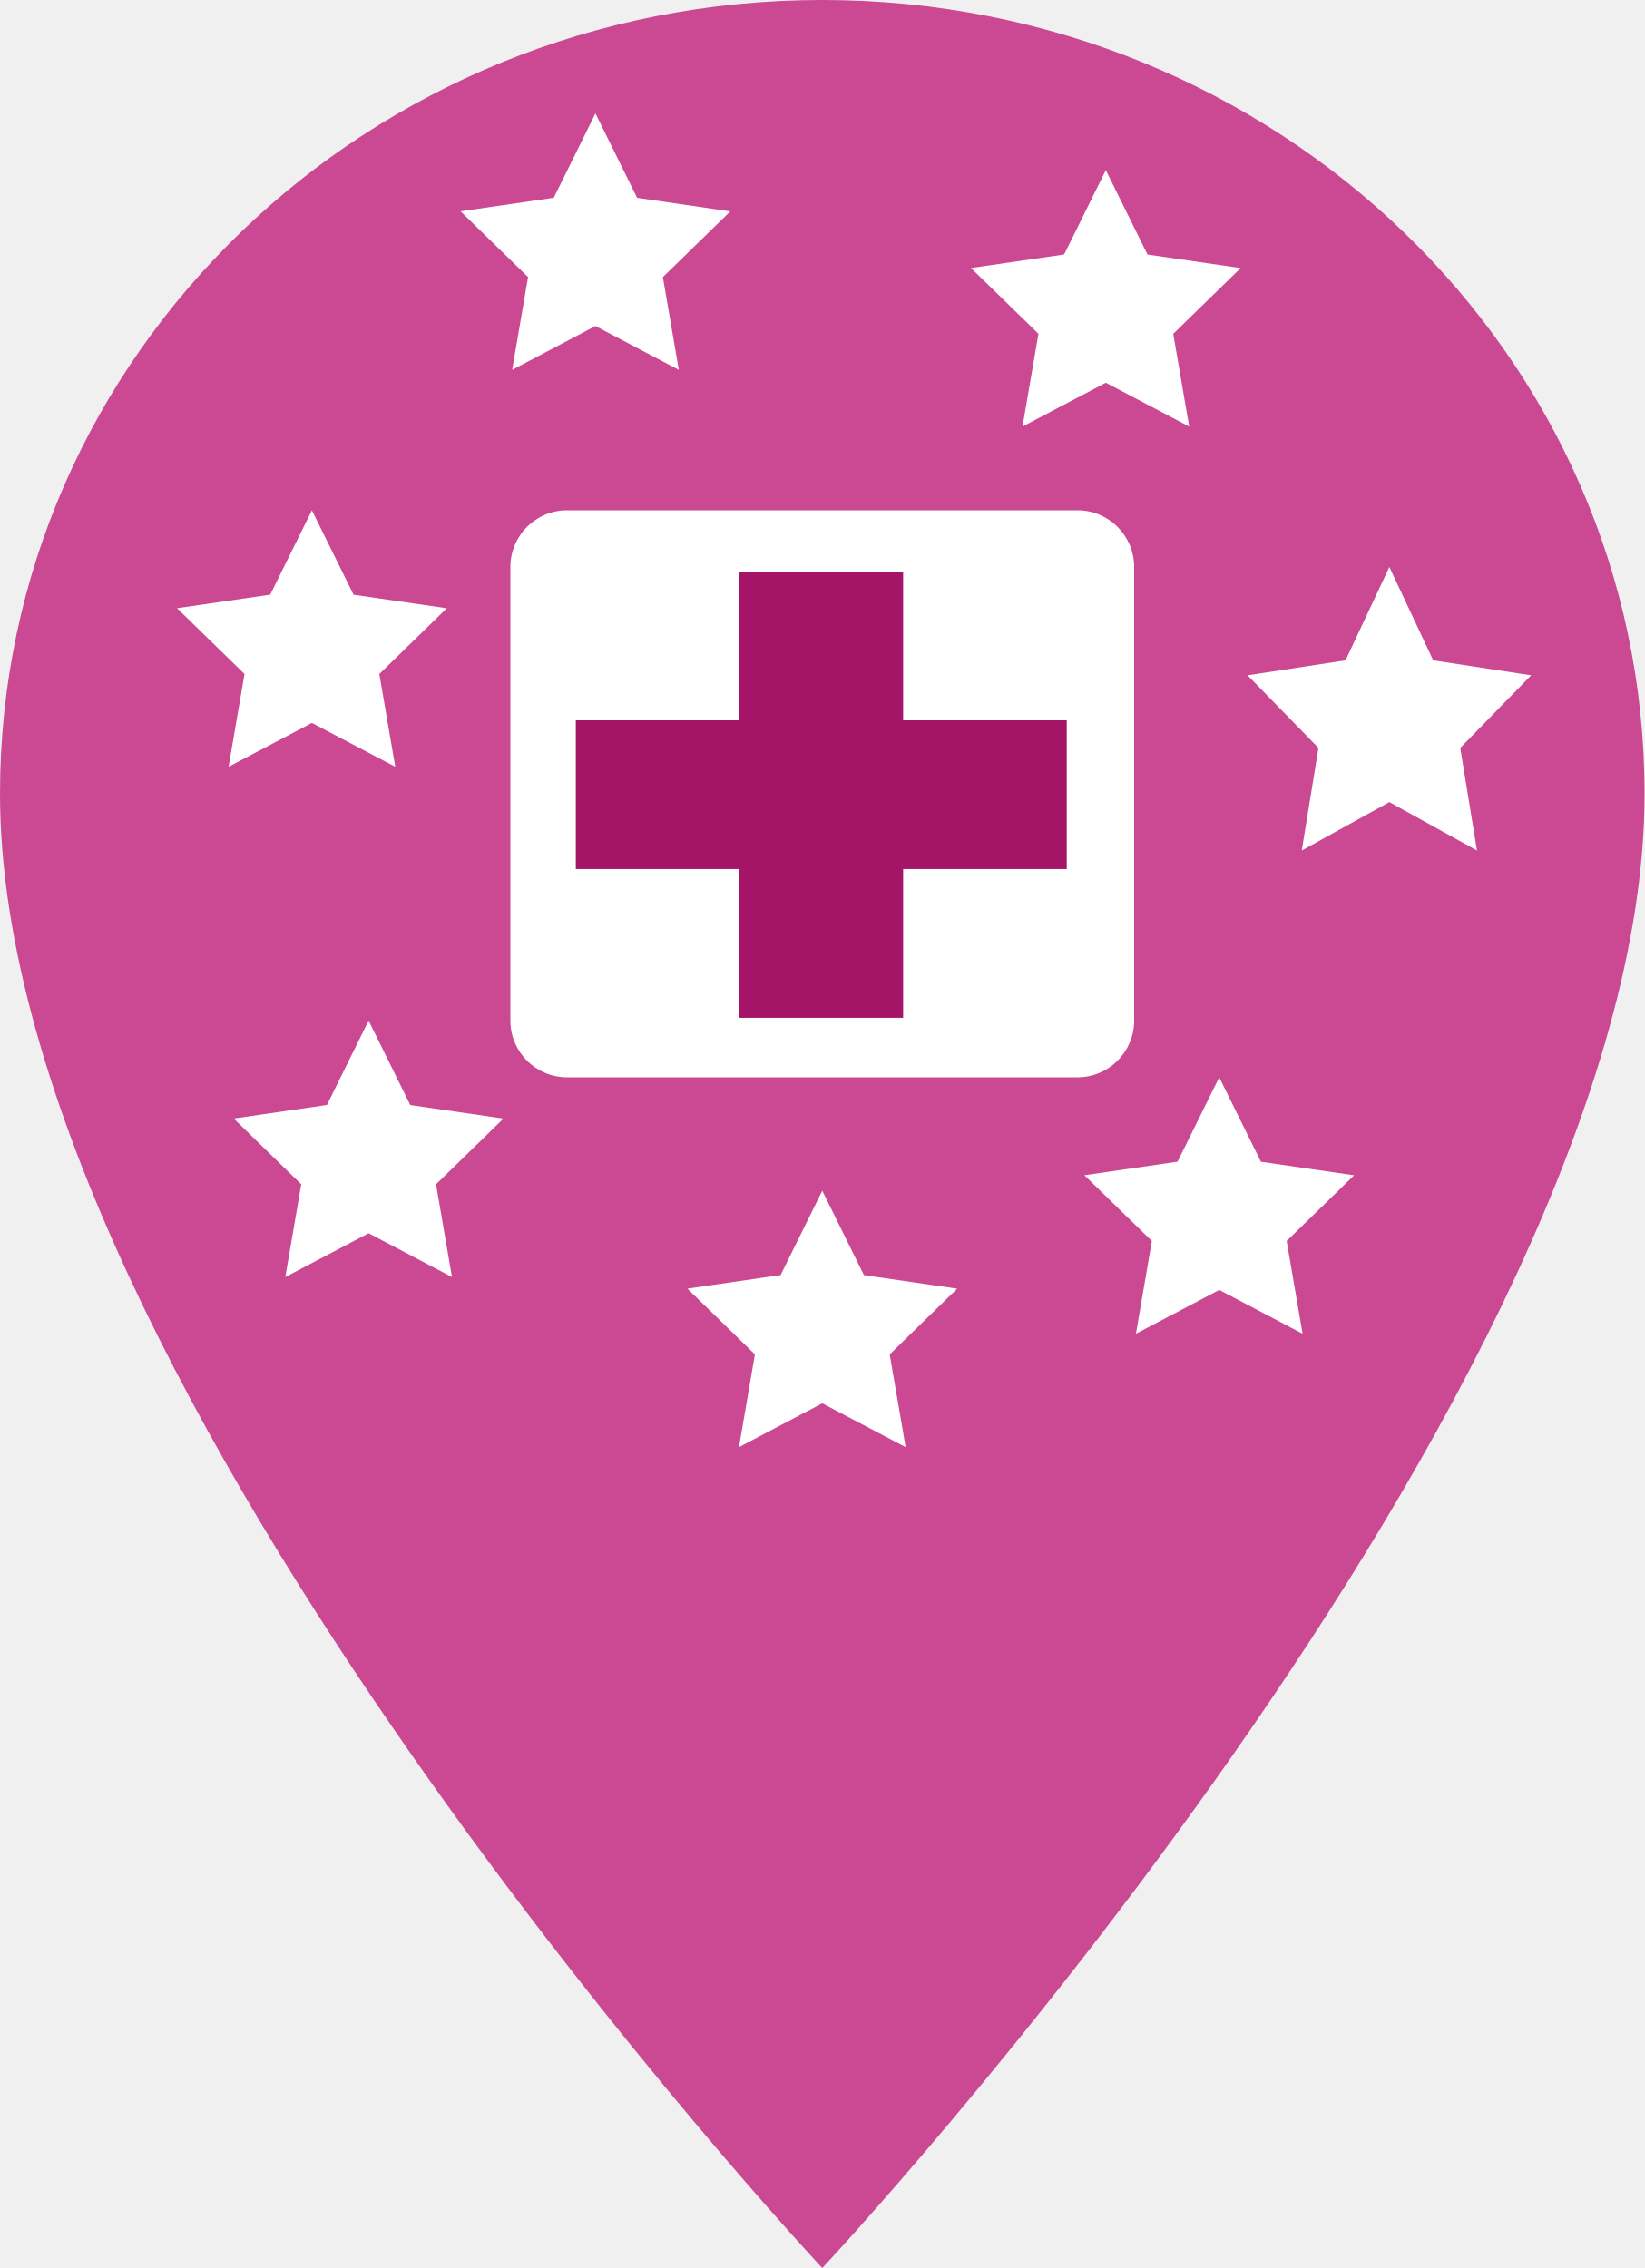
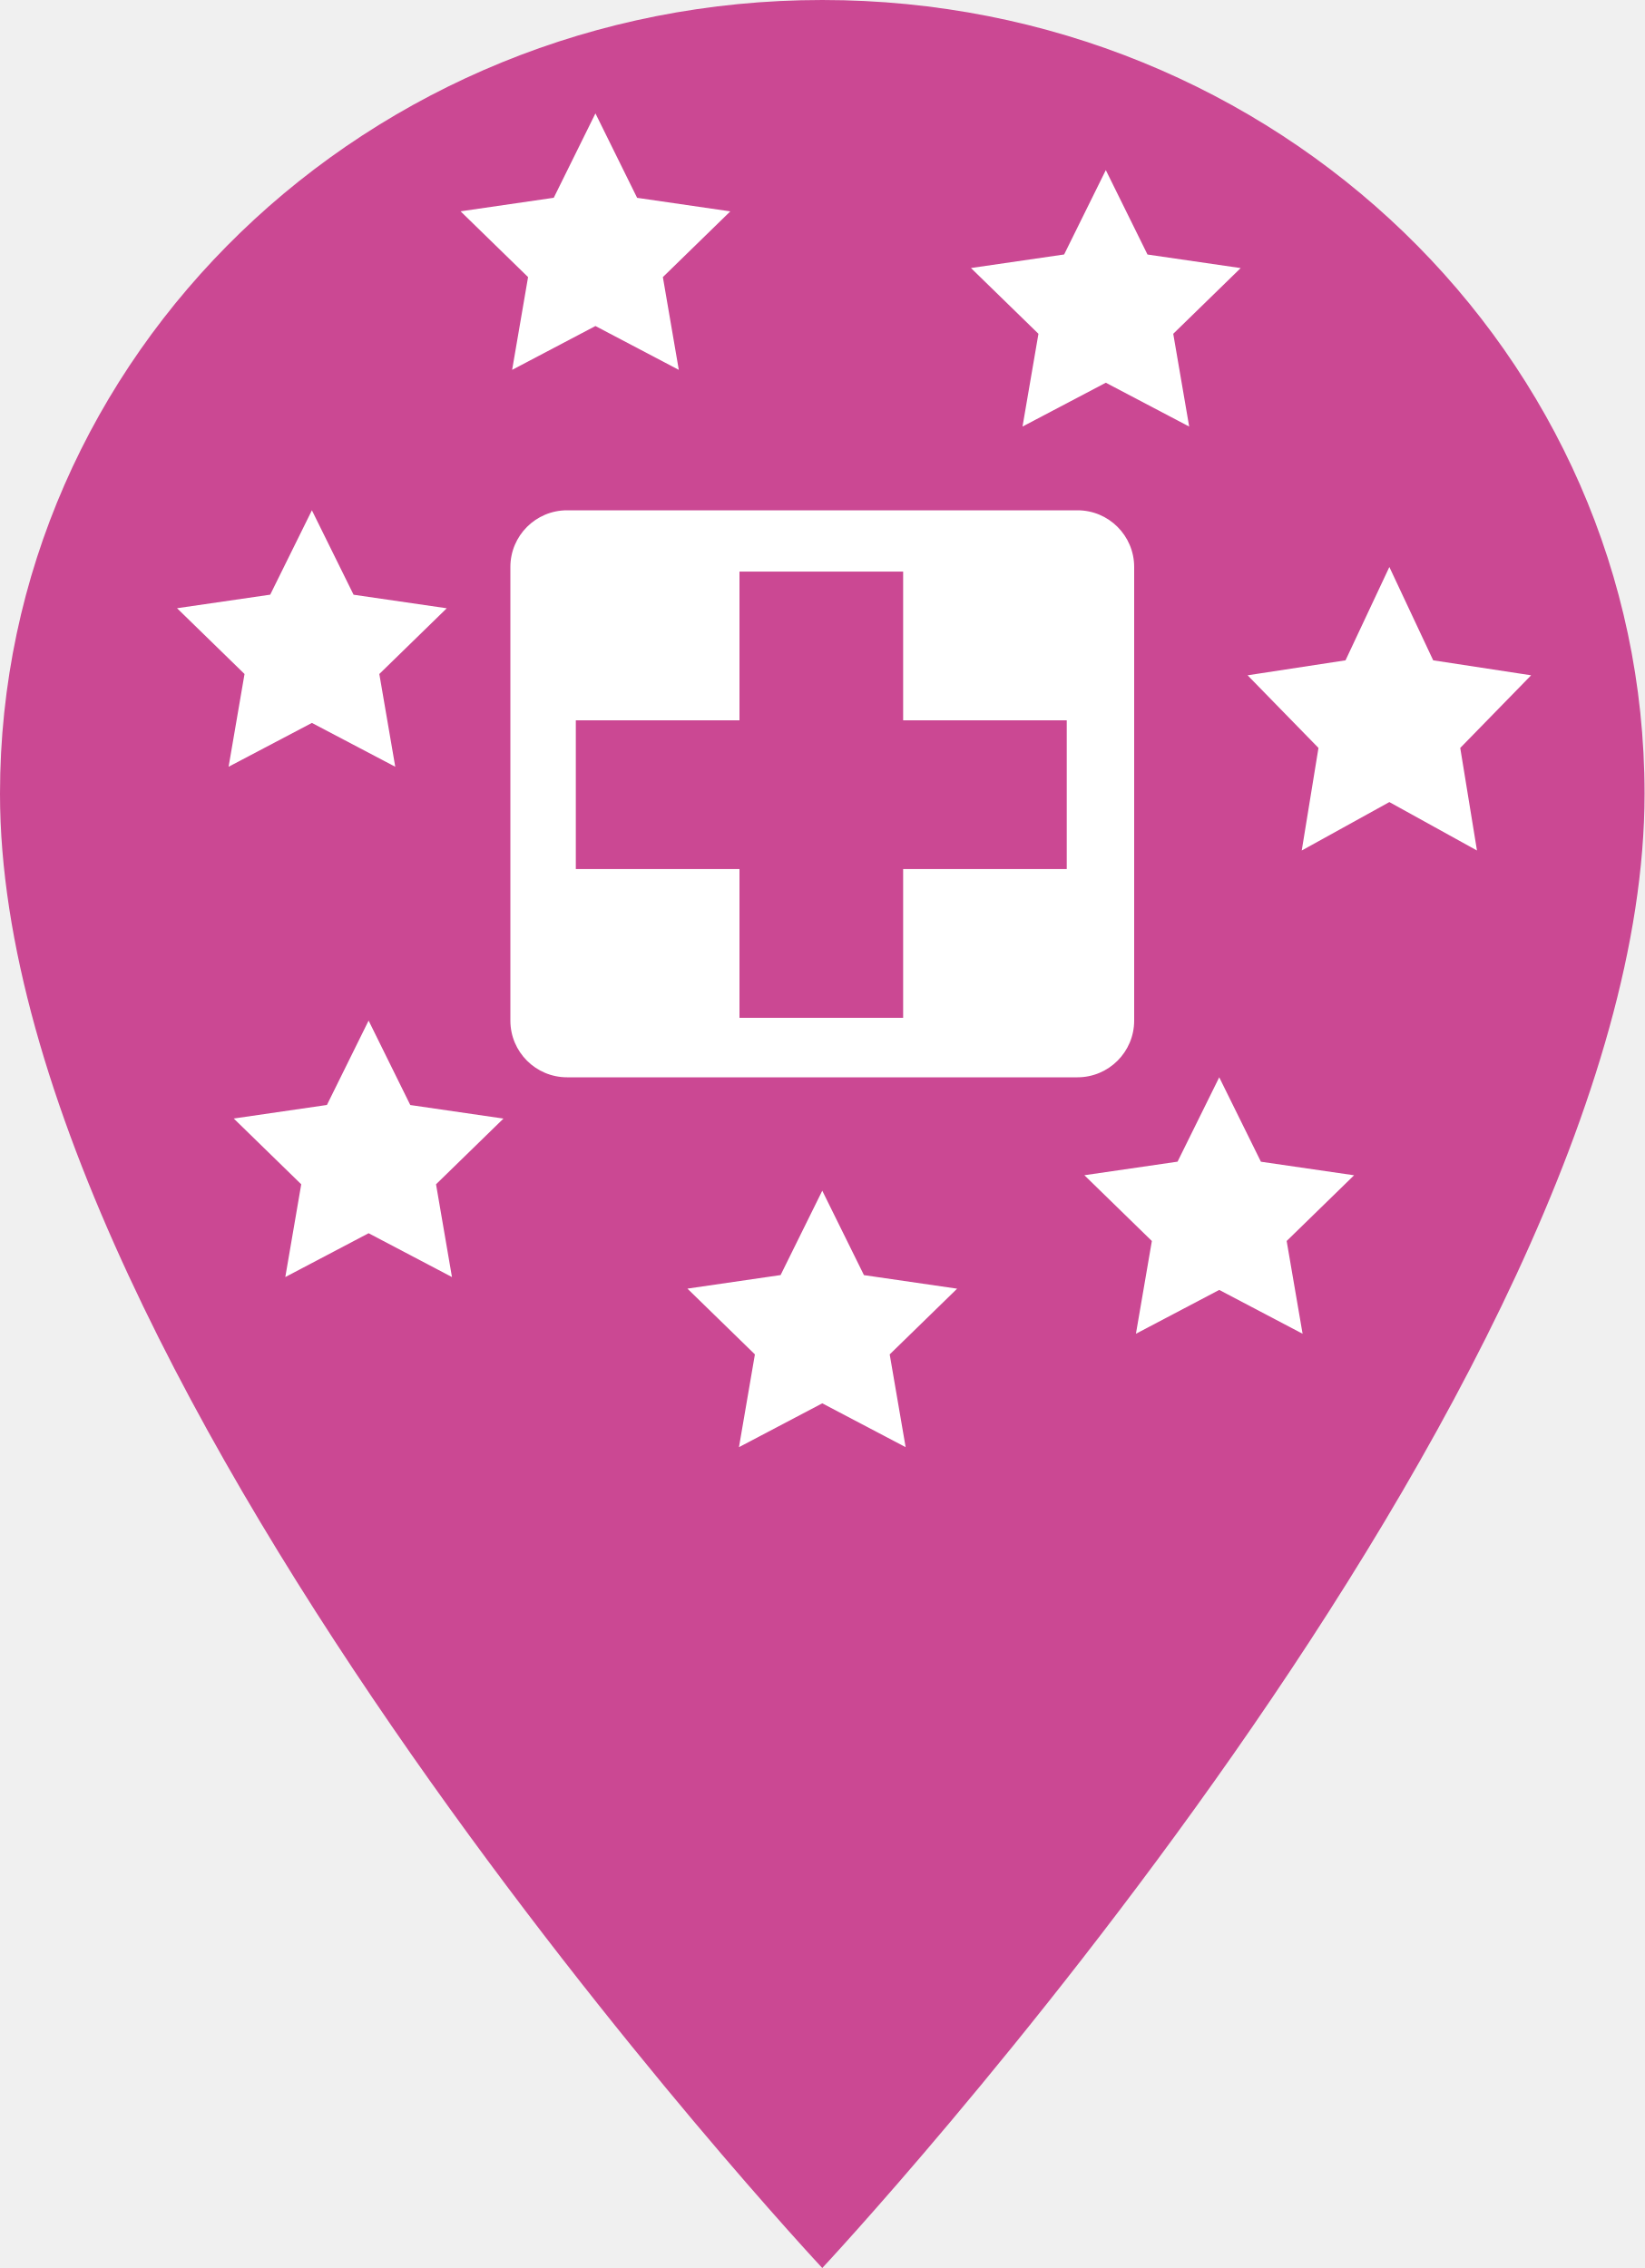
<svg xmlns="http://www.w3.org/2000/svg" width="29" height="40">
  <g fill="none" fill-rule="evenodd">
-     <path fill="#CB4893" fill-rule="nonzero" d="M14.5 0C6.484 0 0 6.26 0 14c0 10.5 14.5 26 14.5 26S29 24.5 29 14c0-7.74-6.484-14-14.5-14z" />
+     <path fill="#cb4893" fill-rule="nonzero" d="M14.5 0C6.484 0 0 6.26 0 14c0 10.5 14.5 26 14.5 26S29 24.5 29 14c0-7.74-6.484-14-14.5-14z" />
    <path fill="#ffffff" d="M17.122 4.727l1.643-.239L19.5 3l.735 1.489 1.643.239-1.189 1.159.281 1.636L19.5 6.75l-1.469.773.281-1.636zM22 11.91l1.727-.264L24.5 10l.773 1.646L27 11.91l-1.25 1.281L26.045 15 24.5 14.146 22.955 15 23.25 13.191zM8.122 3.727l1.643-.239L10.5 2l.735 1.489 1.643.239-1.189 1.159.281 1.636L10.5 5.75l-1.469.773.281-1.636zM3.122 10.727l1.643-.239L5.5 9l.735 1.489 1.643.239-1.189 1.159.281 1.636L5.5 12.75l-1.469.773.281-1.636zM19.122 20.727l1.643-.239L21.5 19l.735 1.489 1.643.239-1.189 1.159.281 1.636L21.5 22.75l-1.469.773.281-1.636zM12.122 22.727l1.643-.239L14.5 21l.735 1.489 1.643.239-1.189 1.159.281 1.636L14.5 24.75l-1.469.773.281-1.636zM4.122 19.727l1.643-.239L6.5 18l.735 1.489 1.643.239-1.189 1.159.281 1.636L6.5 21.75l-1.469.773.281-1.636z" />
    <g transform="translate(9 9)">
      <rect width="11" height="10" fill="#fff" rx="1" />
-       <path fill="#a51567" d="M4.04 1.081h2.886v7.87H4.04z" />
-       <path fill="#a51567" d="M1.154 3.704H9.811v2.623H1.154z" />
+       <path fill="#cb4893" d="M4.04 1.081h2.886v7.87H4.04z" />
+       <path fill="#cb4893" d="M1.154 3.704H9.811v2.623H1.154z" />
    </g>
  </g>
</svg>
